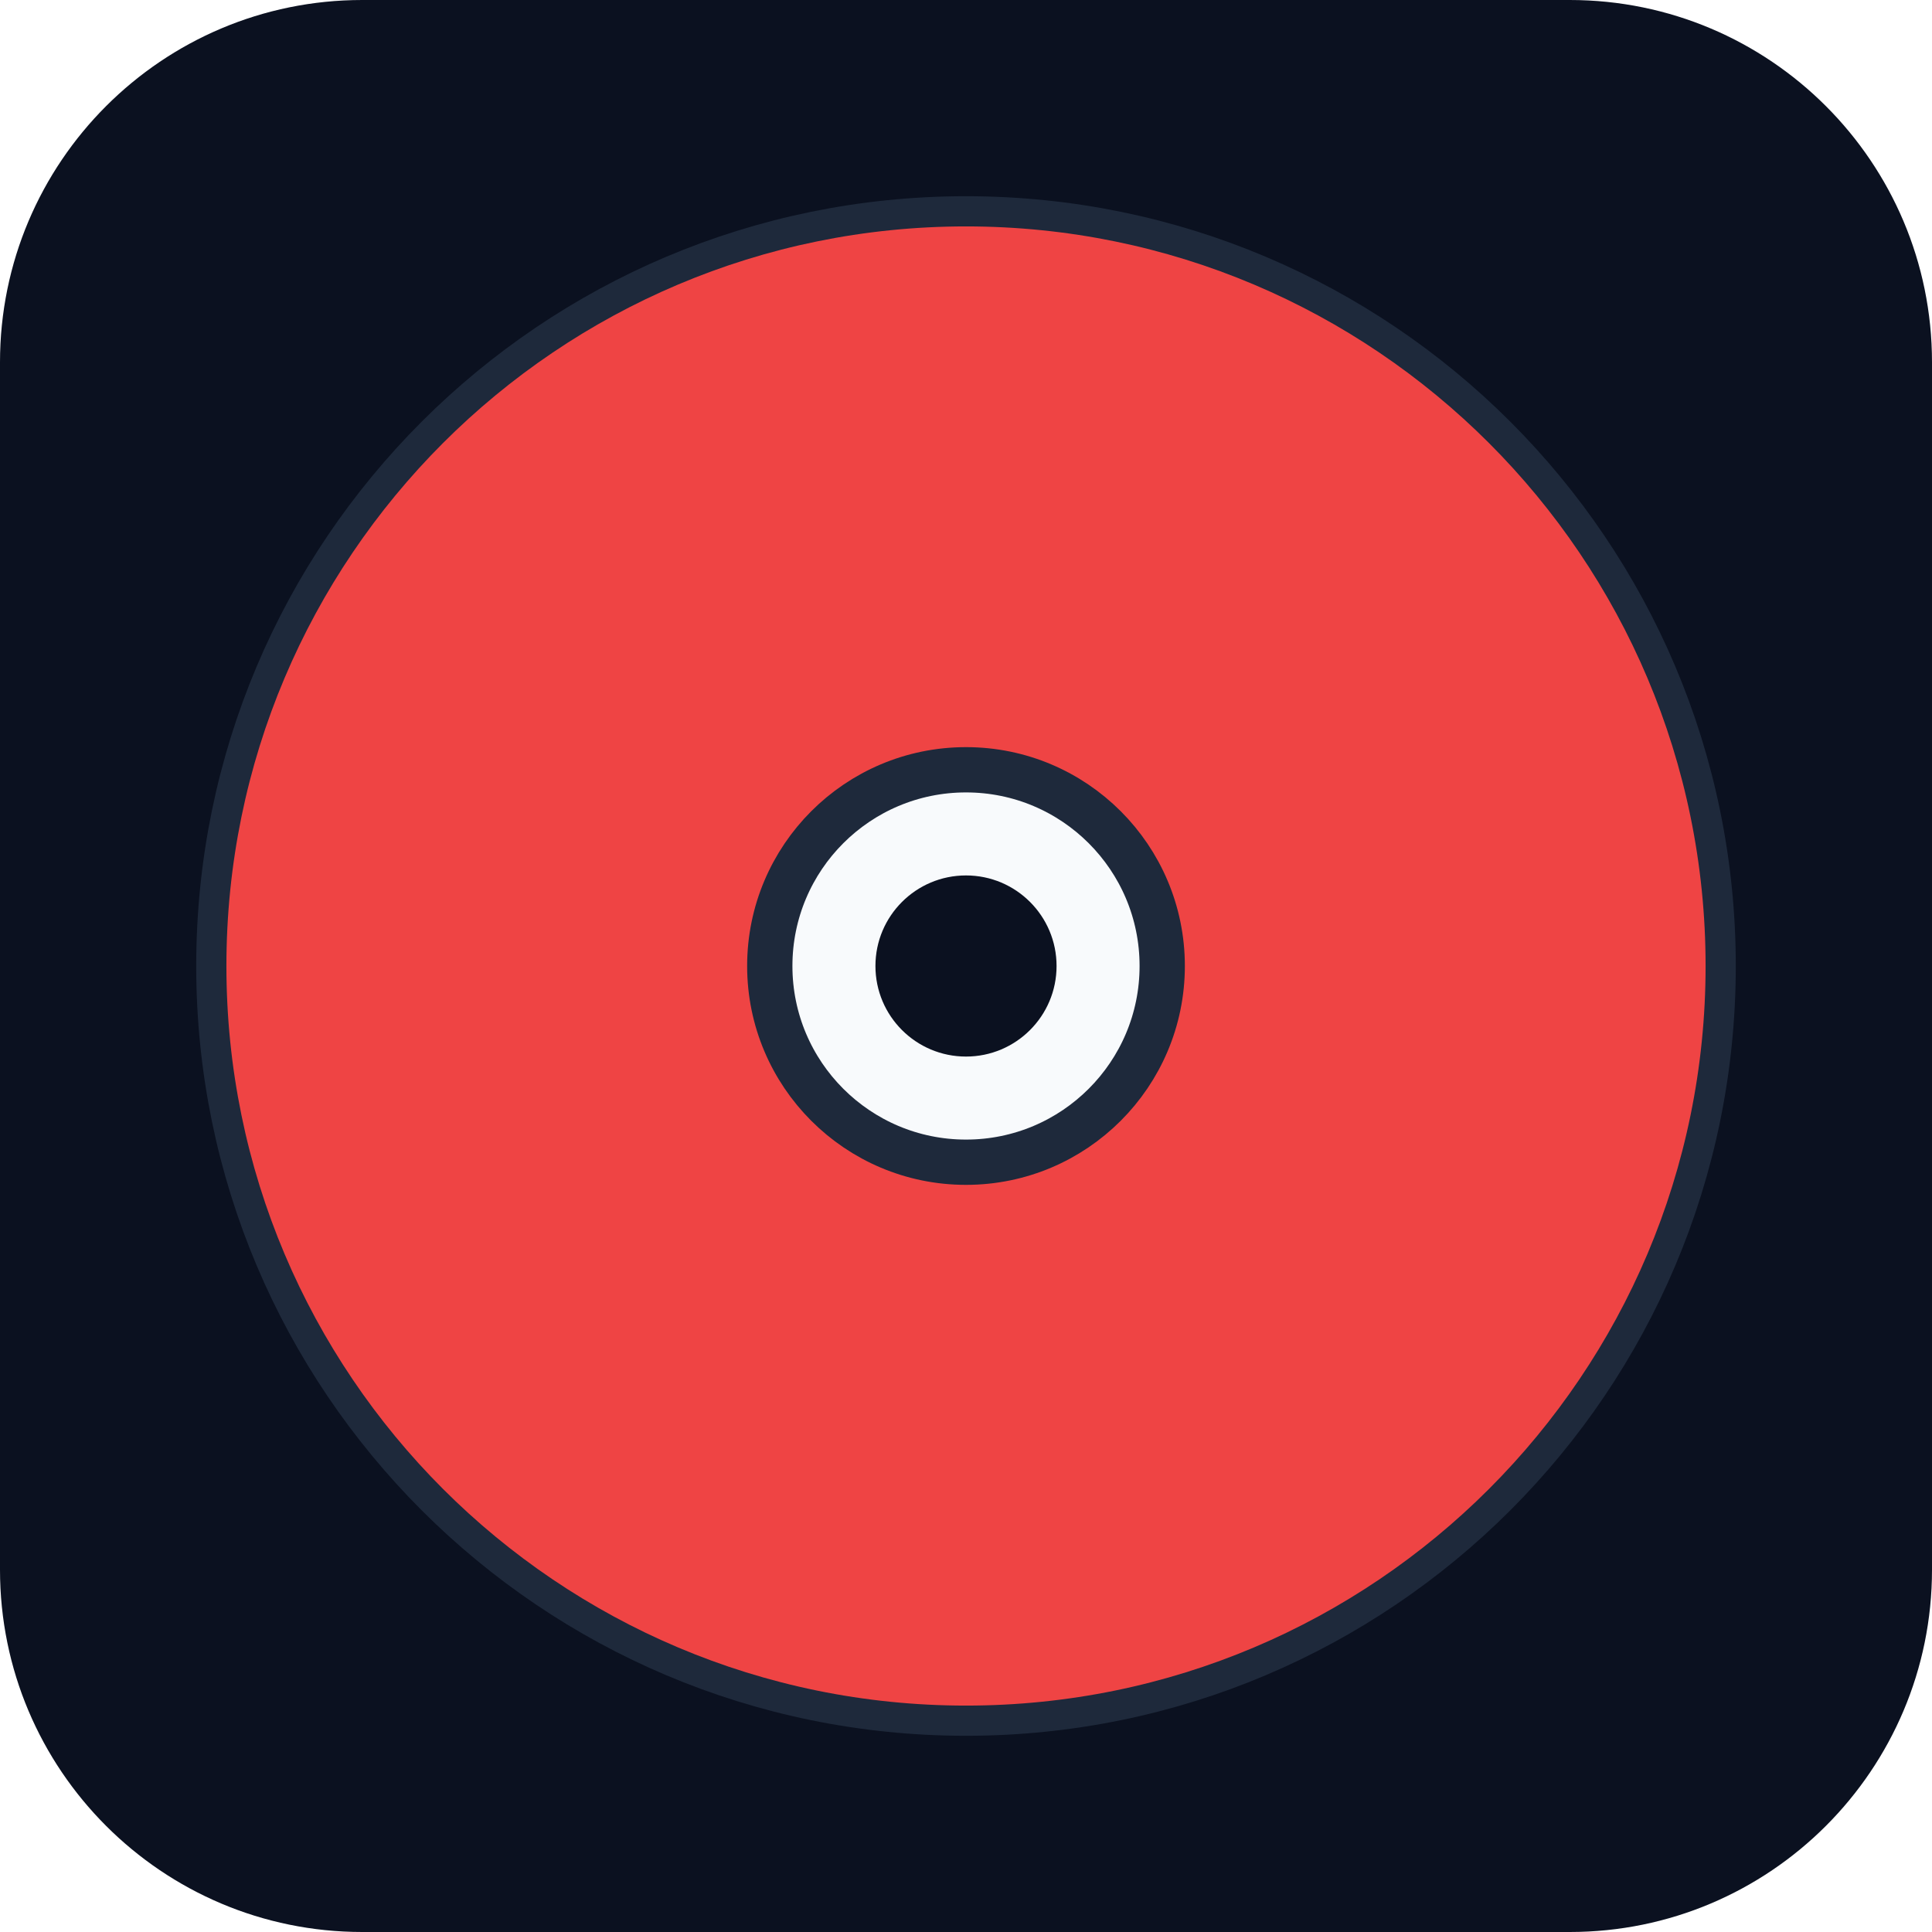
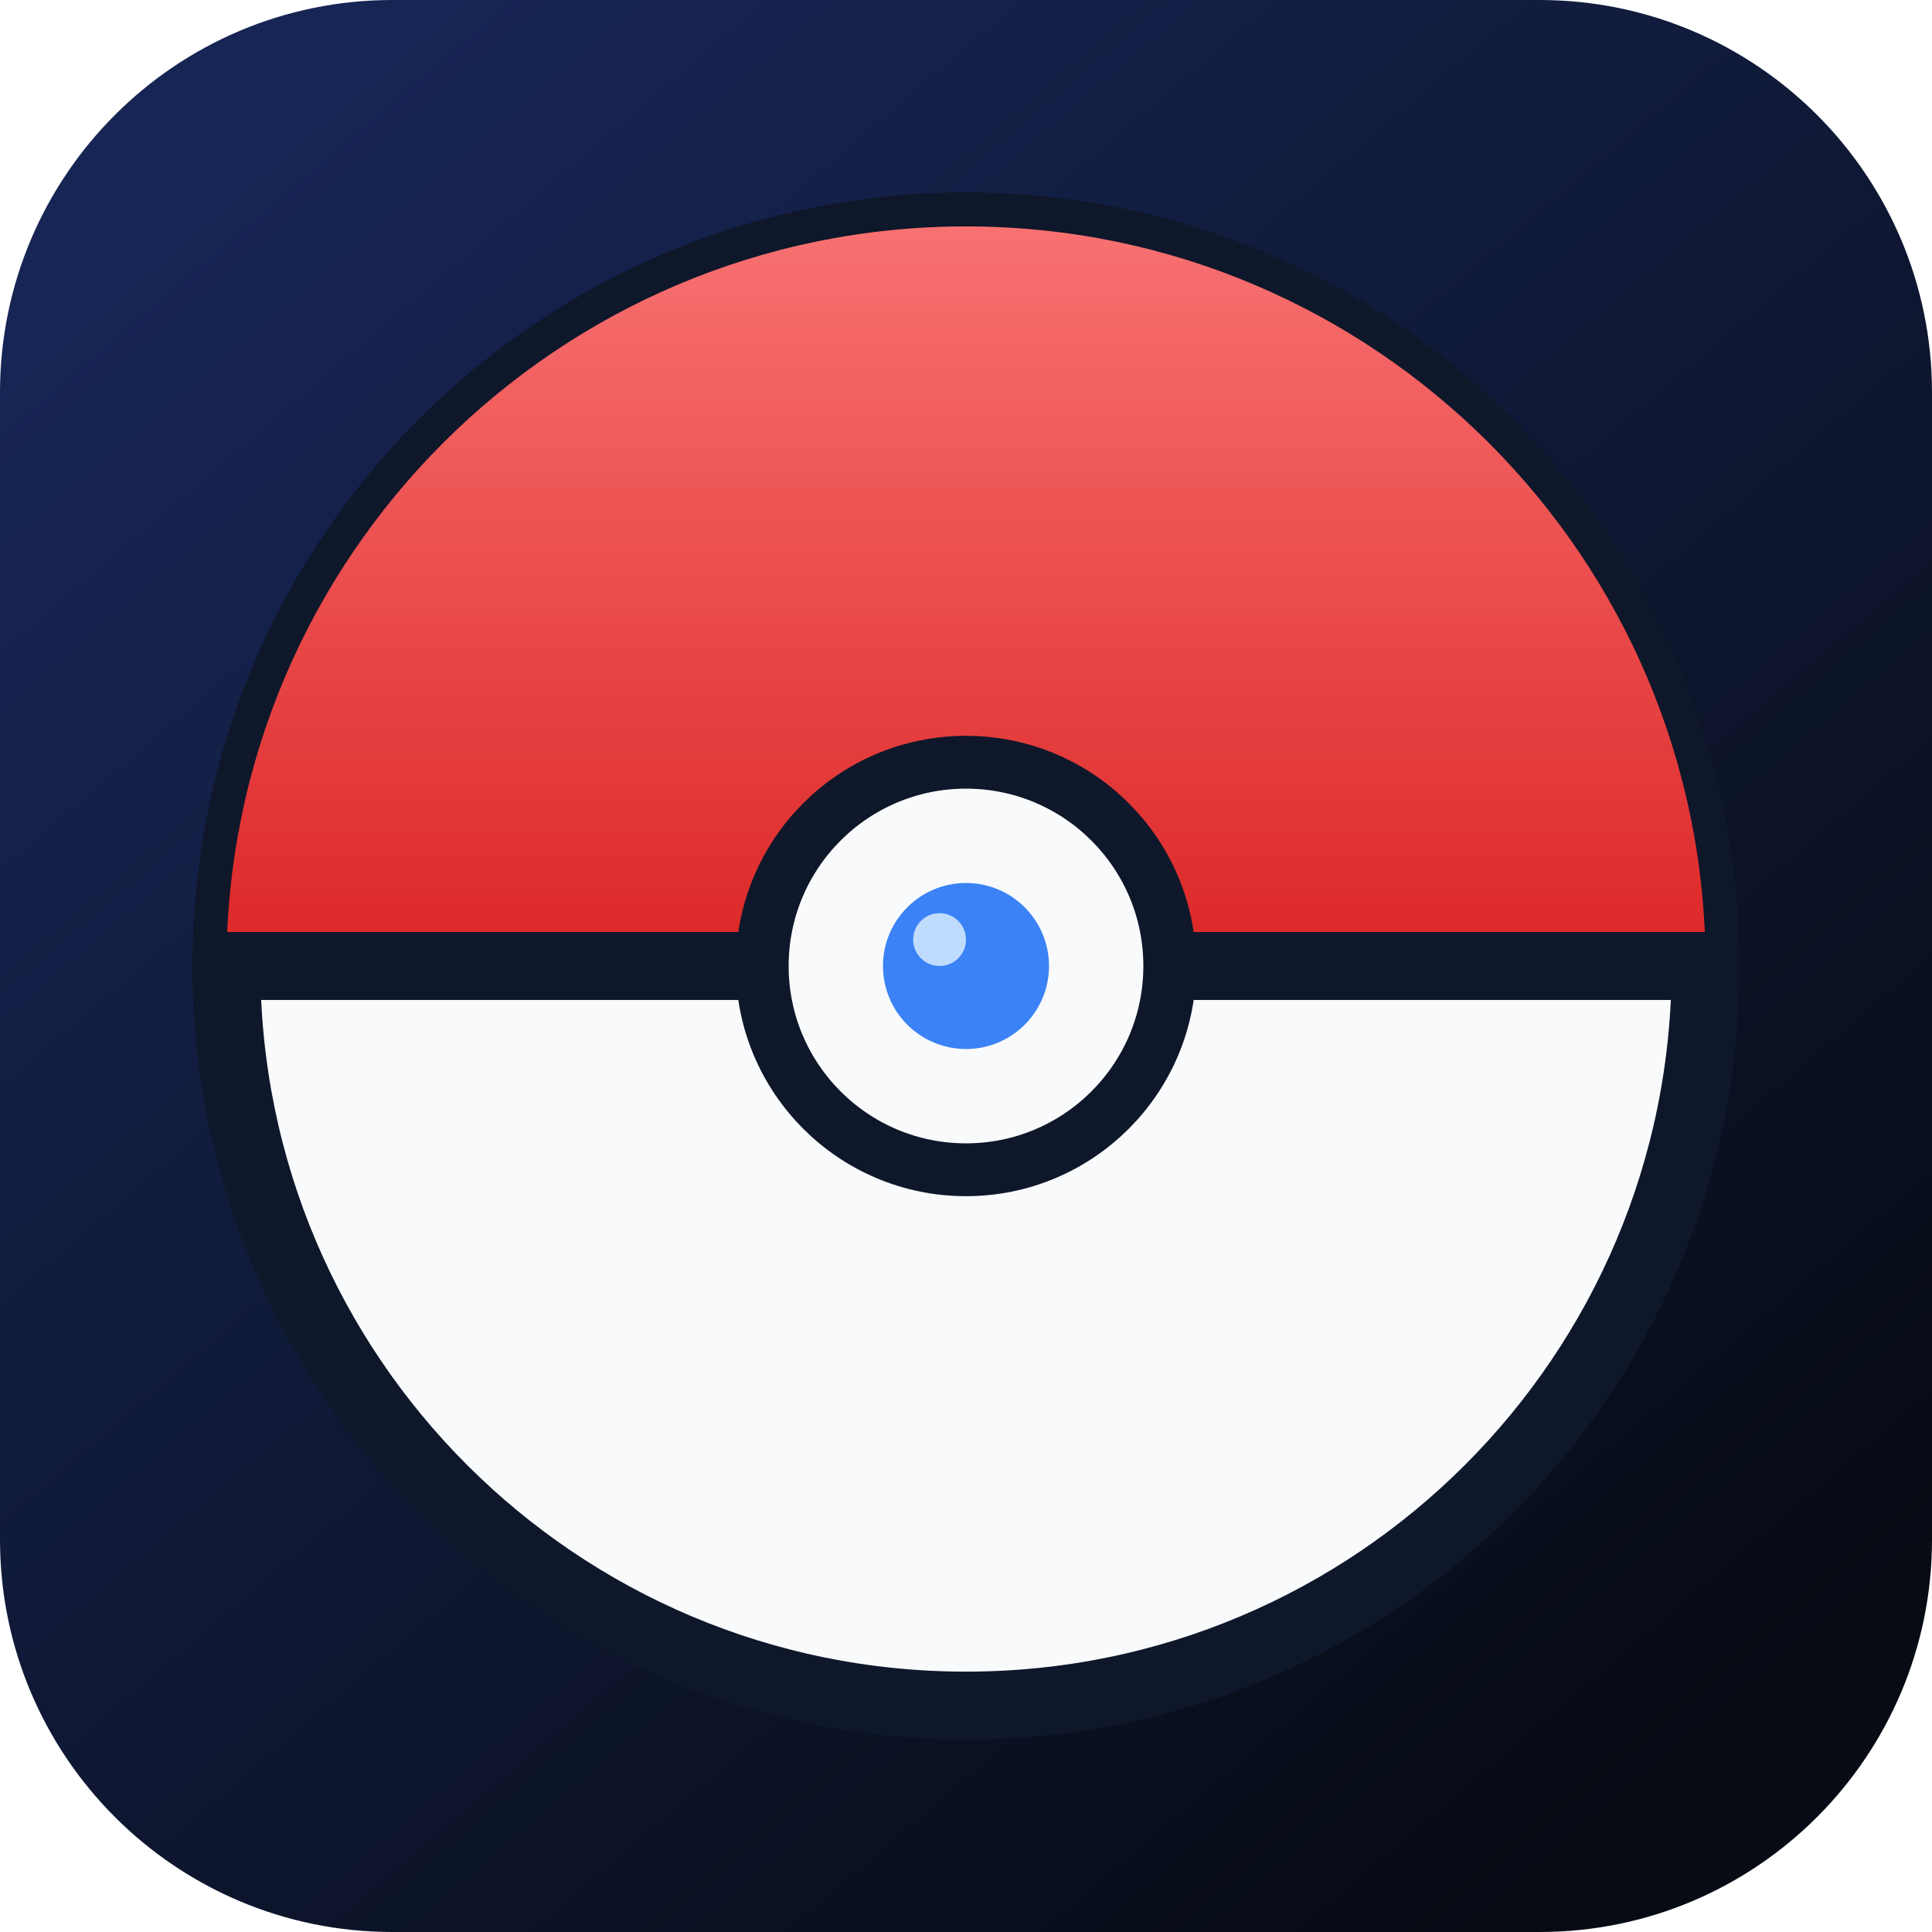
<svg xmlns="http://www.w3.org/2000/svg" viewBox="0 0 512 512" role="img" aria-label="PocketForge">
-   <rect width="512" height="512" rx="96" fill="#0B1120" />
-   <circle cx="256" cy="256" r="196" fill="#F8FAFC" stroke="#1E293B" stroke-width="16" />
-   <path d="M60 256h392" stroke="#1E293B" stroke-width="16" />
-   <path d="M256 60a196 196 0 0 1 0 392a196 196 0 0 1 0-392Z" fill="#EF4444" />
-   <circle cx="256" cy="256" r="52" fill="#F8FAFC" stroke="#1E293B" stroke-width="12" />
-   <circle cx="256" cy="256" r="24" fill="#0B1120" />
+   <defs>
+     <linearGradient id="bg" x1="72" y1="40" x2="440" y2="472" gradientUnits="userSpaceOnUse">
+       <stop stop-color="#172554" />
+       <stop offset="1" stop-color="#070B14" />
+     </linearGradient>
+     <linearGradient id="red" x1="256" y1="60" x2="256" y2="256" gradientUnits="userSpaceOnUse">
+       <stop stop-color="#F87171" />
+       <stop offset="1" stop-color="#DC2626" />
+     </linearGradient>
+   </defs>
+   <rect width="512" height="512" rx="104" fill="url(#bg)" />
+   <circle cx="256" cy="256" r="196" fill="#F8FAFC" stroke="#0F172A" stroke-width="18" />
+   <path d="M60 256a196 196 0 0 1 392 0H60Z" fill="url(#red)" />
+   <path d="M60 256h392" stroke="#0F172A" stroke-width="18" />
+   <circle cx="256" cy="256" r="54" fill="#F8FAFC" stroke="#0F172A" stroke-width="14" />
+   <circle cx="256" cy="256" r="22" fill="#3B82F6" />
+   <circle cx="249" cy="249" r="7" fill="#BFDBFE" />
</svg>
